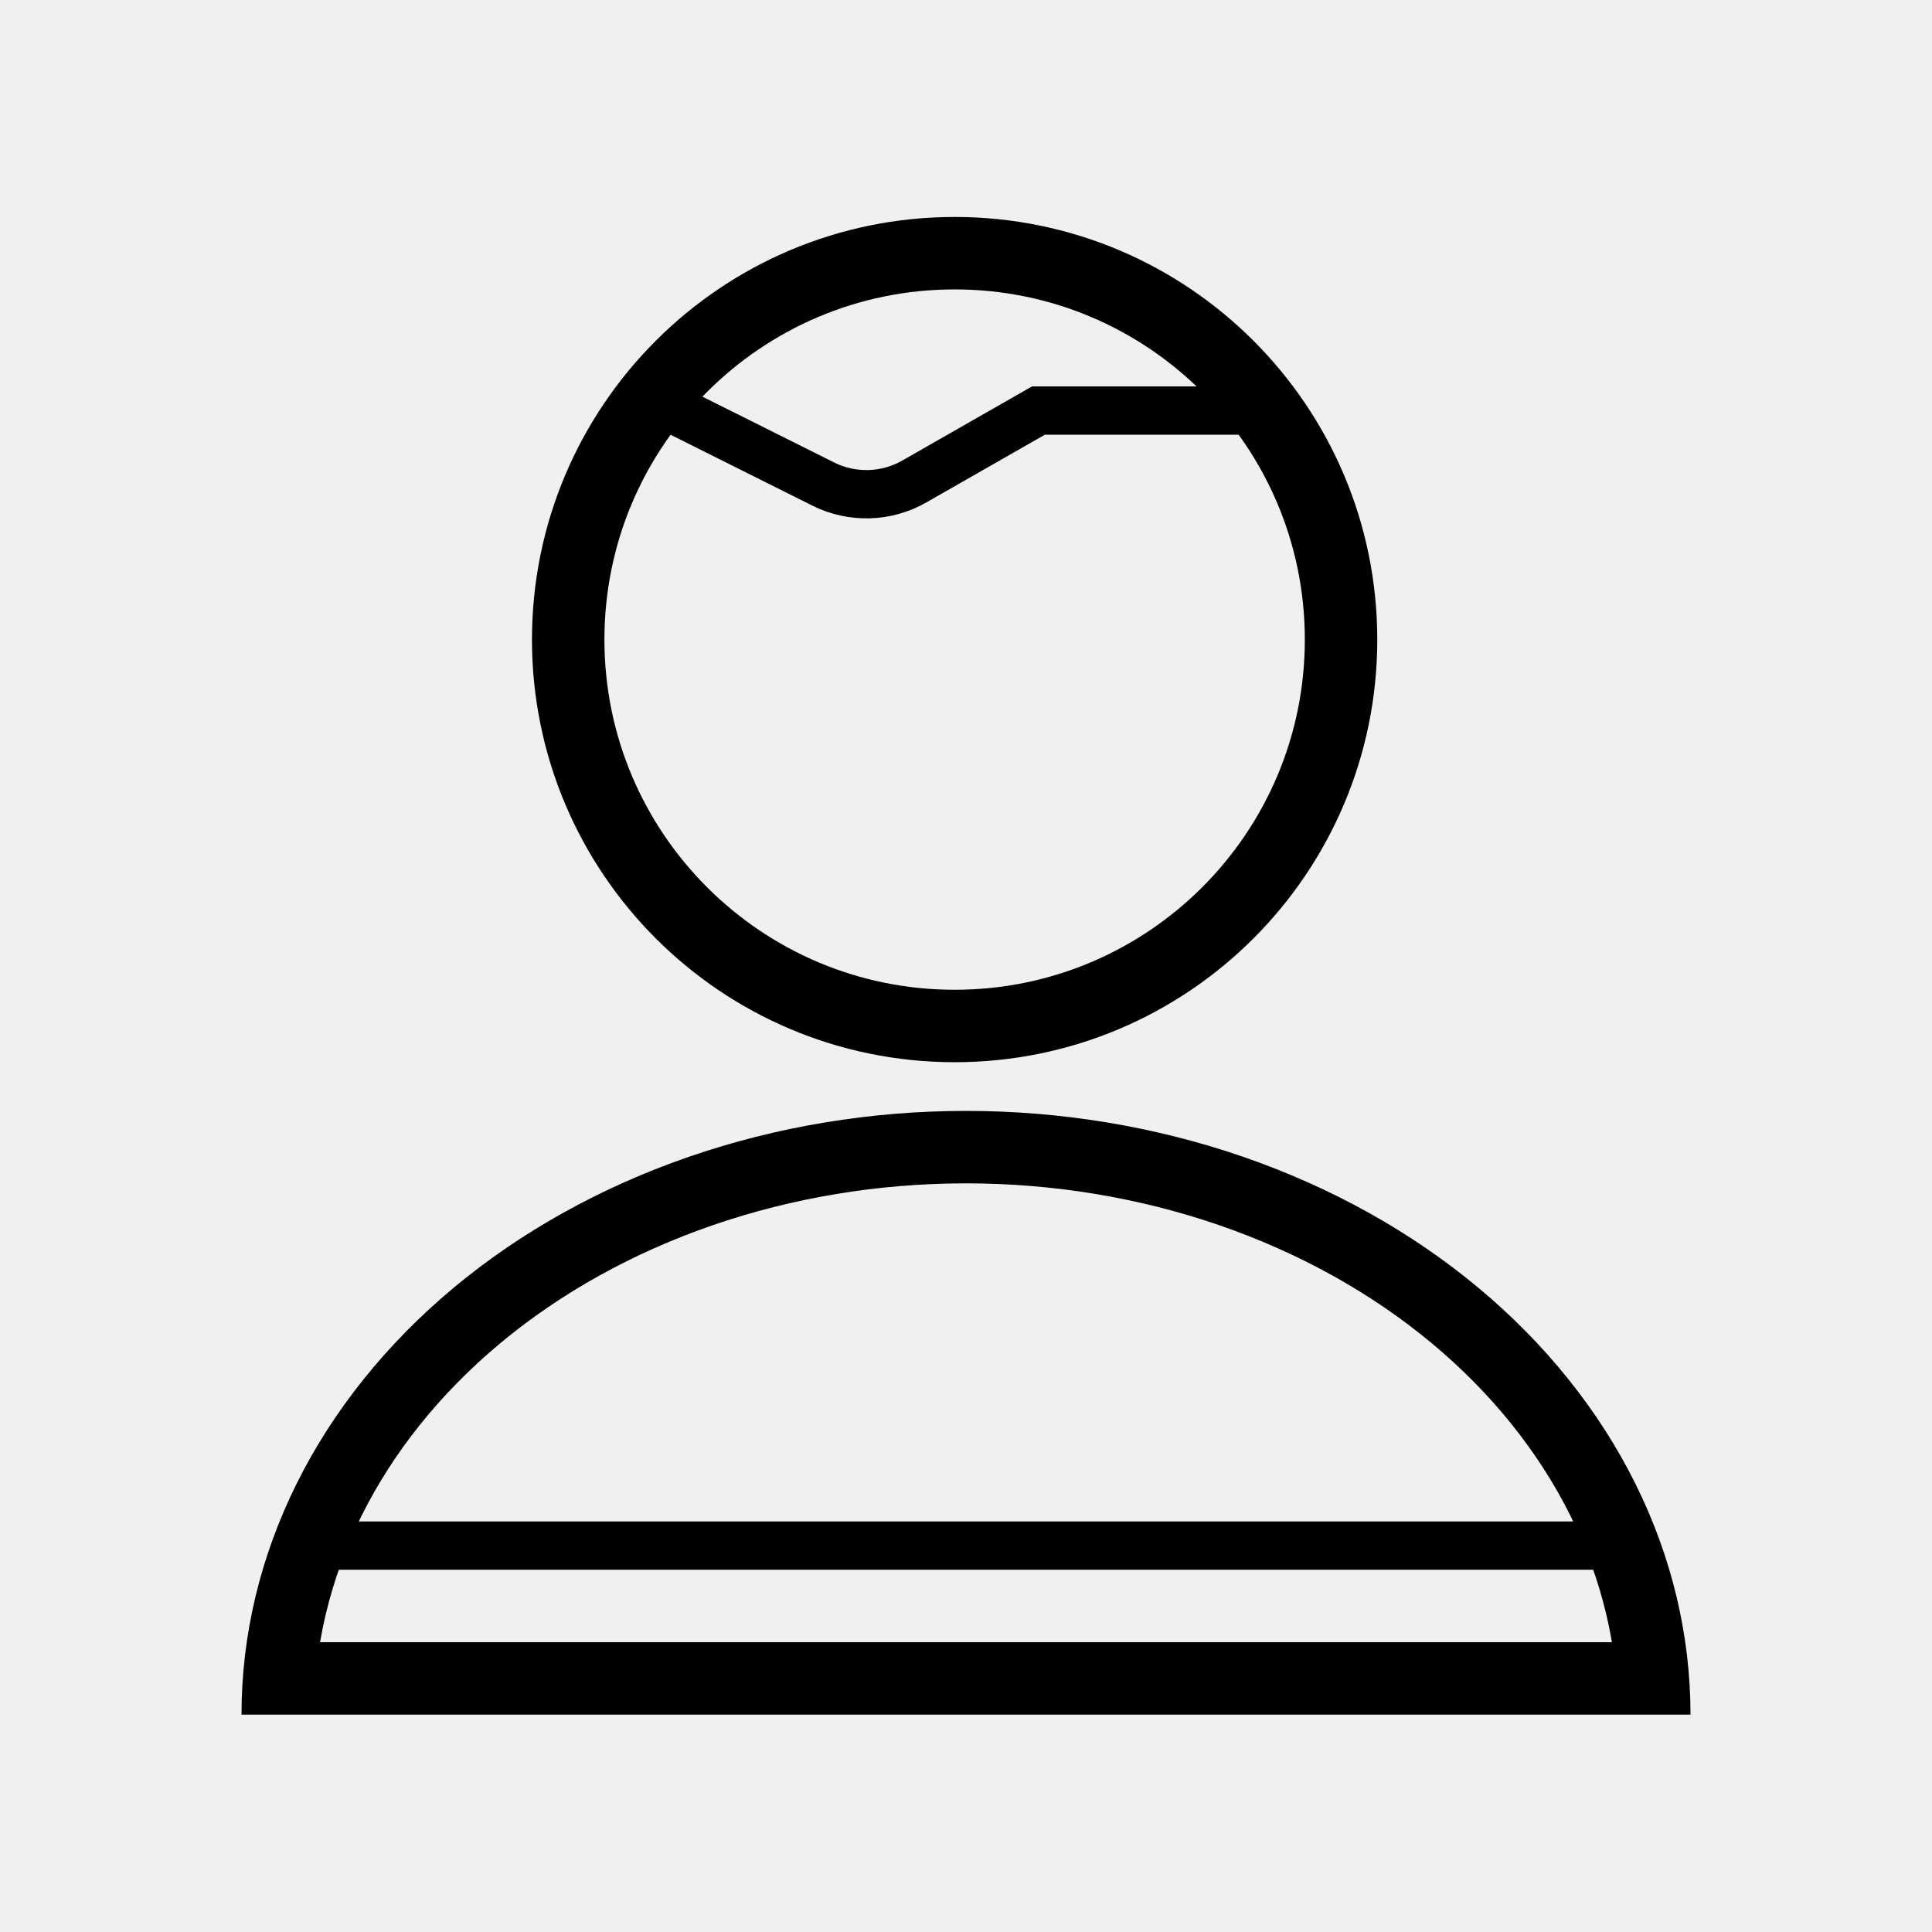
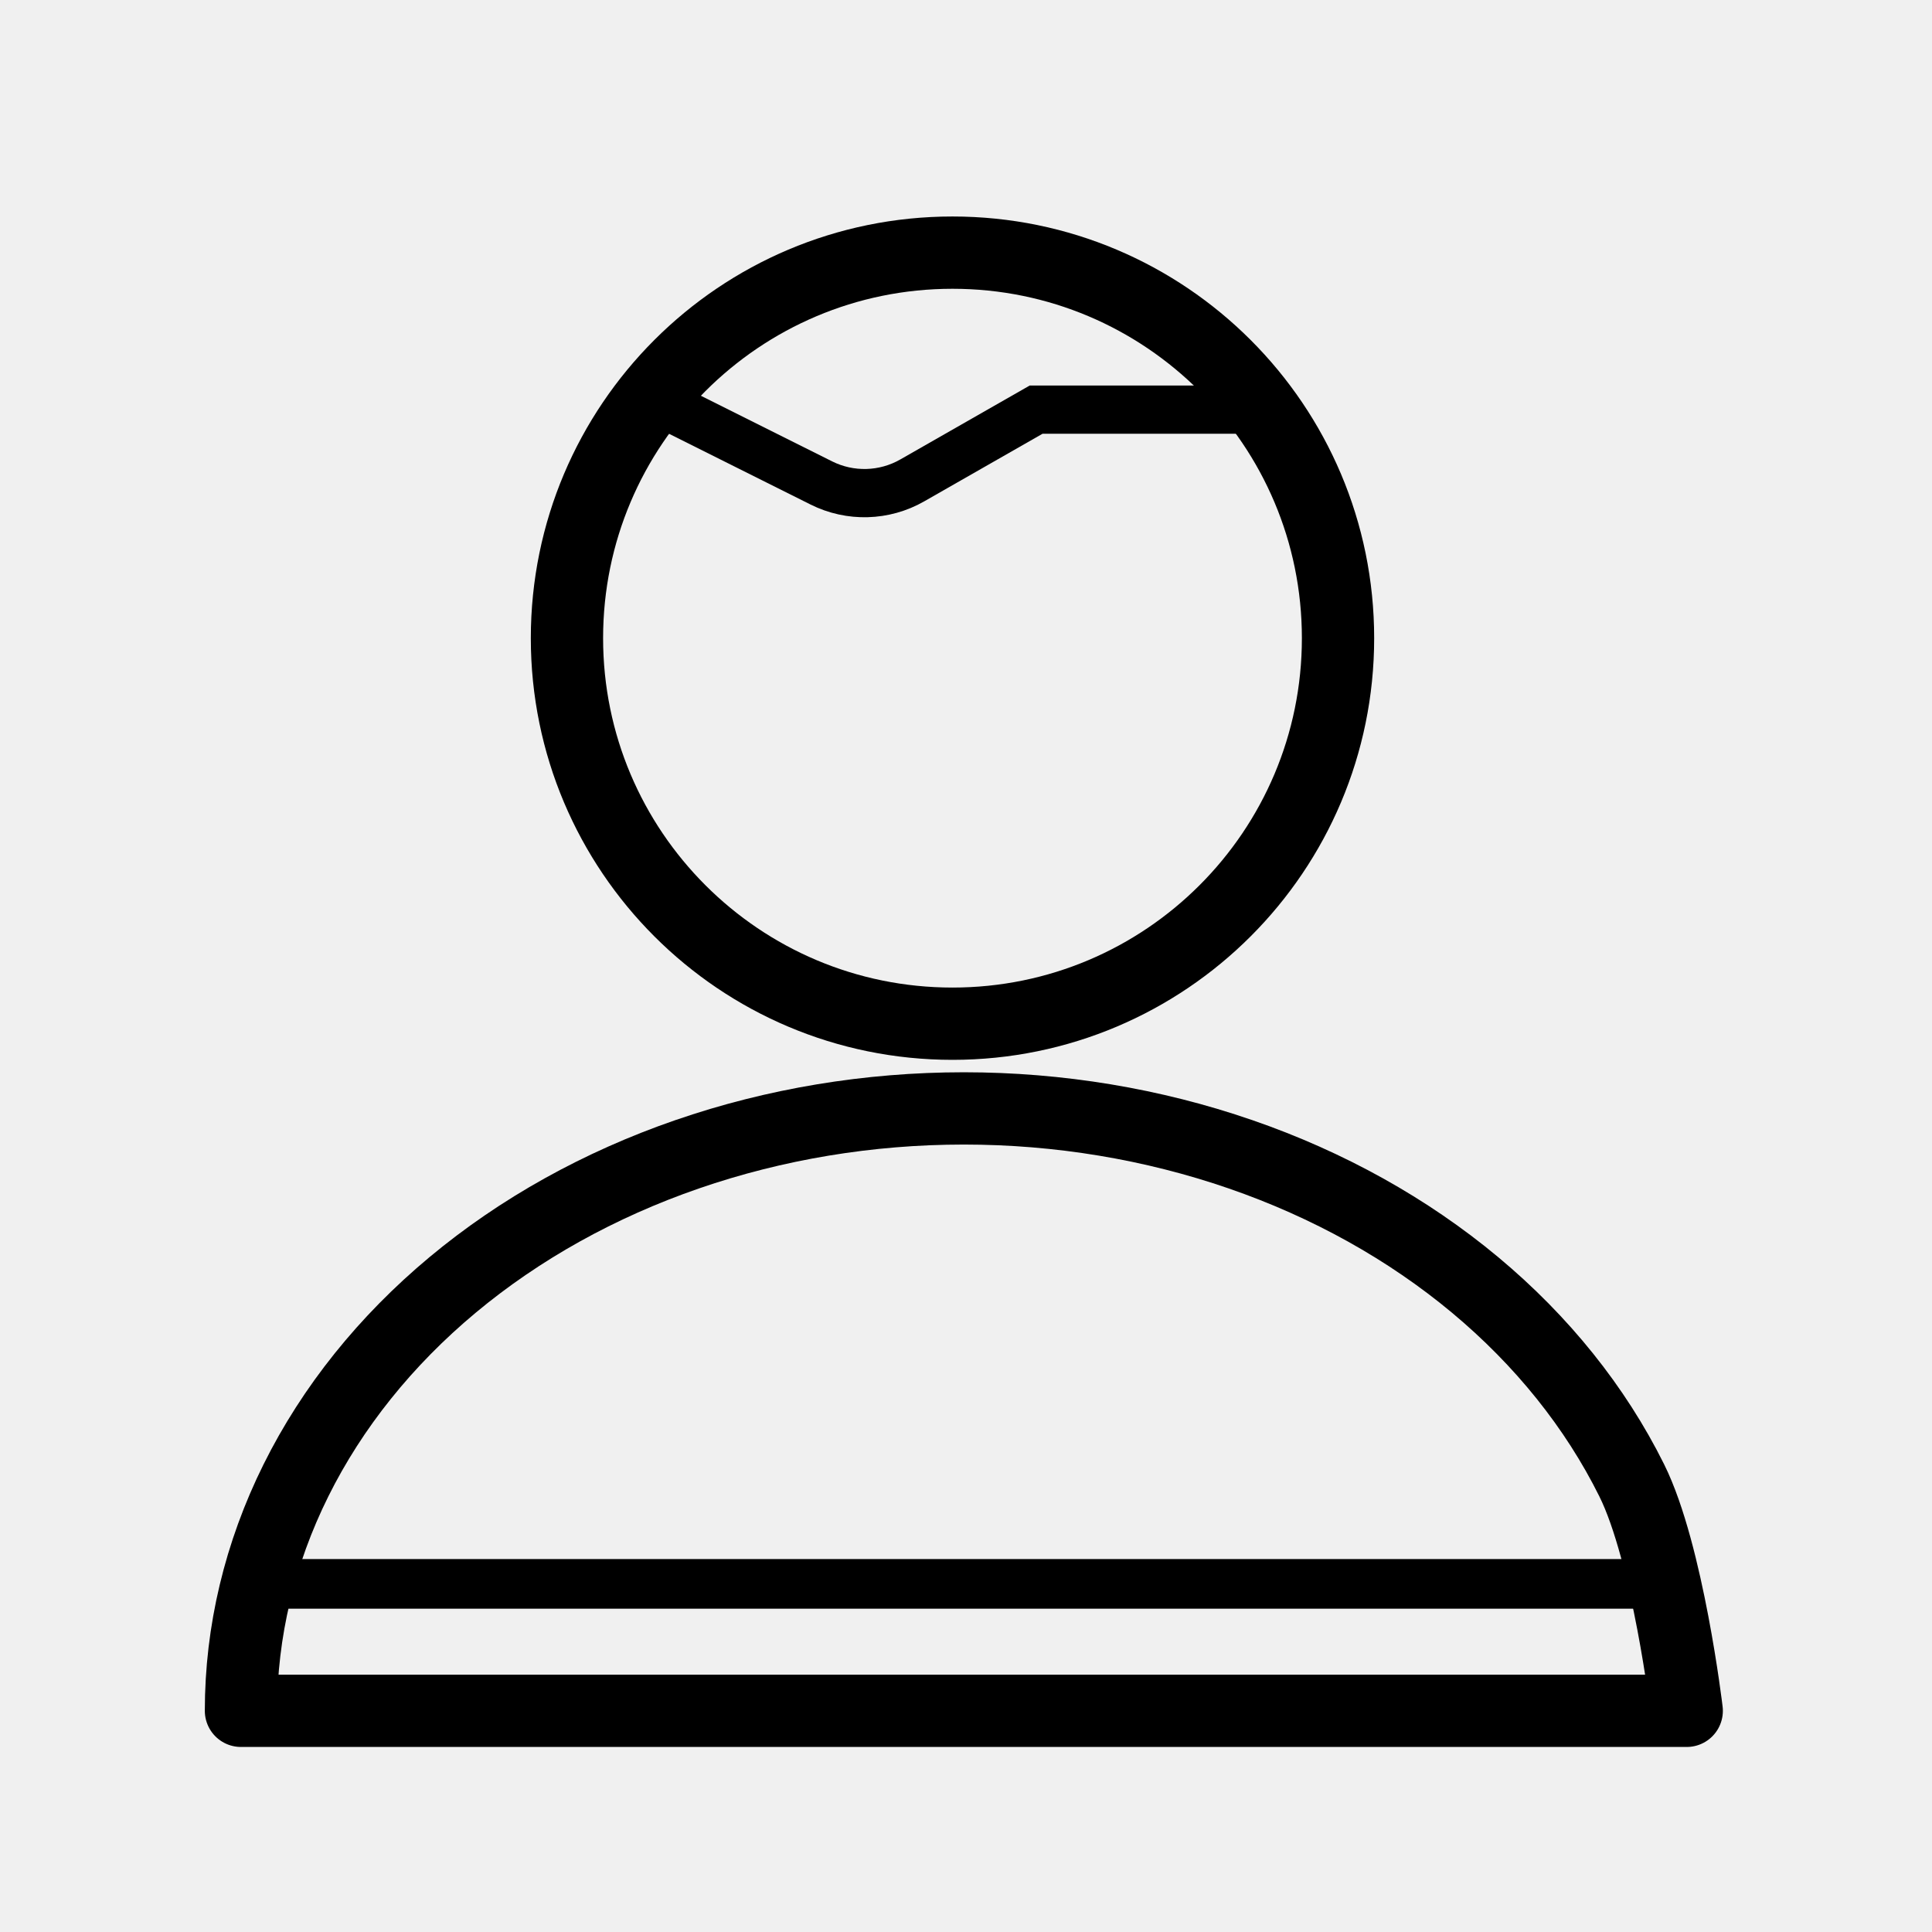
- <svg xmlns="http://www.w3.org/2000/svg" width="40" height="40" viewBox="0 0 40 40" fill="none">
-   <g clip-path="url(#clip0_340_551)">
-     <mask id="path-1-inside-1_340_551" fill="white">
-       <path d="M35 35.5C35 33.858 34.612 32.233 33.858 30.716C33.104 29.2 32 27.822 30.607 26.661C29.214 25.5 27.56 24.58 25.74 23.951C23.92 23.323 21.97 23 20 23C18.03 23 16.08 23.323 14.26 23.951C12.44 24.58 10.786 25.5 9.393 26.661C8.001 27.822 6.896 29.2 6.142 30.716C5.388 32.233 5 33.858 5 35.5L20 35.5H35Z" />
-     </mask>
-     <path d="M35 35.5C35 33.858 34.612 32.233 33.858 30.716C33.104 29.2 32 27.822 30.607 26.661C29.214 25.5 27.56 24.58 25.74 23.951C23.92 23.323 21.97 23 20 23C18.03 23 16.08 23.323 14.26 23.951C12.44 24.58 10.786 25.5 9.393 26.661C8.001 27.822 6.896 29.2 6.142 30.716C5.388 32.233 5 33.858 5 35.5L20 35.5H35Z" stroke="black" stroke-width="3" mask="url(#path-1-inside-1_340_551)" />
-     <path d="M27.765 13.242C27.765 17.66 24.183 21.242 19.765 21.242C15.346 21.242 11.764 17.66 11.764 13.242C11.764 8.824 15.346 5.242 19.765 5.242C24.183 5.242 27.765 8.824 27.765 13.242Z" stroke="black" stroke-width="1.5" />
-     <path d="M14 8.5L17.043 10.021C17.641 10.32 18.349 10.301 18.929 9.969L21.5 8.5H26" stroke="black" />
-     <path d="M6 32H33" stroke="black" />
+ <svg xmlns="http://www.w3.org/2000/svg" width="100%" height="100%" viewBox="0 0 2900 2900" version="1.1" xml:space="preserve" style="fill-rule:evenodd;clip-rule:evenodd;stroke-linecap:round;stroke-linejoin:round;">
+   <g>
+     <path d="M2531.83,2568c0,0 -28.058,-236.337 -82.588,-346.041c-54.533,-109.705 -134.462,-209.375 -235.208,-293.35c-100.767,-83.959 -220.383,-150.575 -352.033,-196.009c-131.65,-45.45 -272.742,-68.837 -415.242,-68.837c-142.483,-0 -283.596,23.387 -415.242,68.837c-131.633,45.434 -251.25,112.05 -352.016,196.009c-100.746,83.975 -180.675,183.645 -235.209,293.35c-54.529,109.704 -82.604,227.291 -82.604,346.041l2170.14,0Z" style="fill:none;fill-rule:nonzero;stroke:#000;stroke-width:108.5px;" />
+     <path d="M2008.42,957.917c-0,319.6 -259.079,578.7 -578.7,578.7c-319.617,-0 -578.696,-259.1 -578.696,-578.7c0,-319.617 259.079,-578.7 578.696,-578.7c319.621,0.004 578.7,259.083 578.7,578.7Z" style="fill:none;fill-rule:nonzero;stroke:#000;stroke-width:108.5px;stroke-linecap:butt;stroke-linejoin:miter;" />
+     <path d="M1012.73,614.879l220.104,110.034c43.267,21.649 94.479,20.225 136.475,-3.784l185.959,-106.25l325.52,0" style="fill:none;fill-rule:nonzero;stroke:#000;stroke-width:72.42px;stroke-linecap:butt;stroke-linejoin:miter;" />
+     <path d="M408.235,2377.45l2070.85,0" style="fill:none;fill-rule:nonzero;stroke:#000;stroke-width:74.49px;stroke-linecap:butt;stroke-linejoin:miter;" />
  </g>
-   <defs>
-     <clipPath id="clip0_340_551">
-       <rect width="40" height="40" fill="white" />
-     </clipPath>
-   </defs>
</svg>
